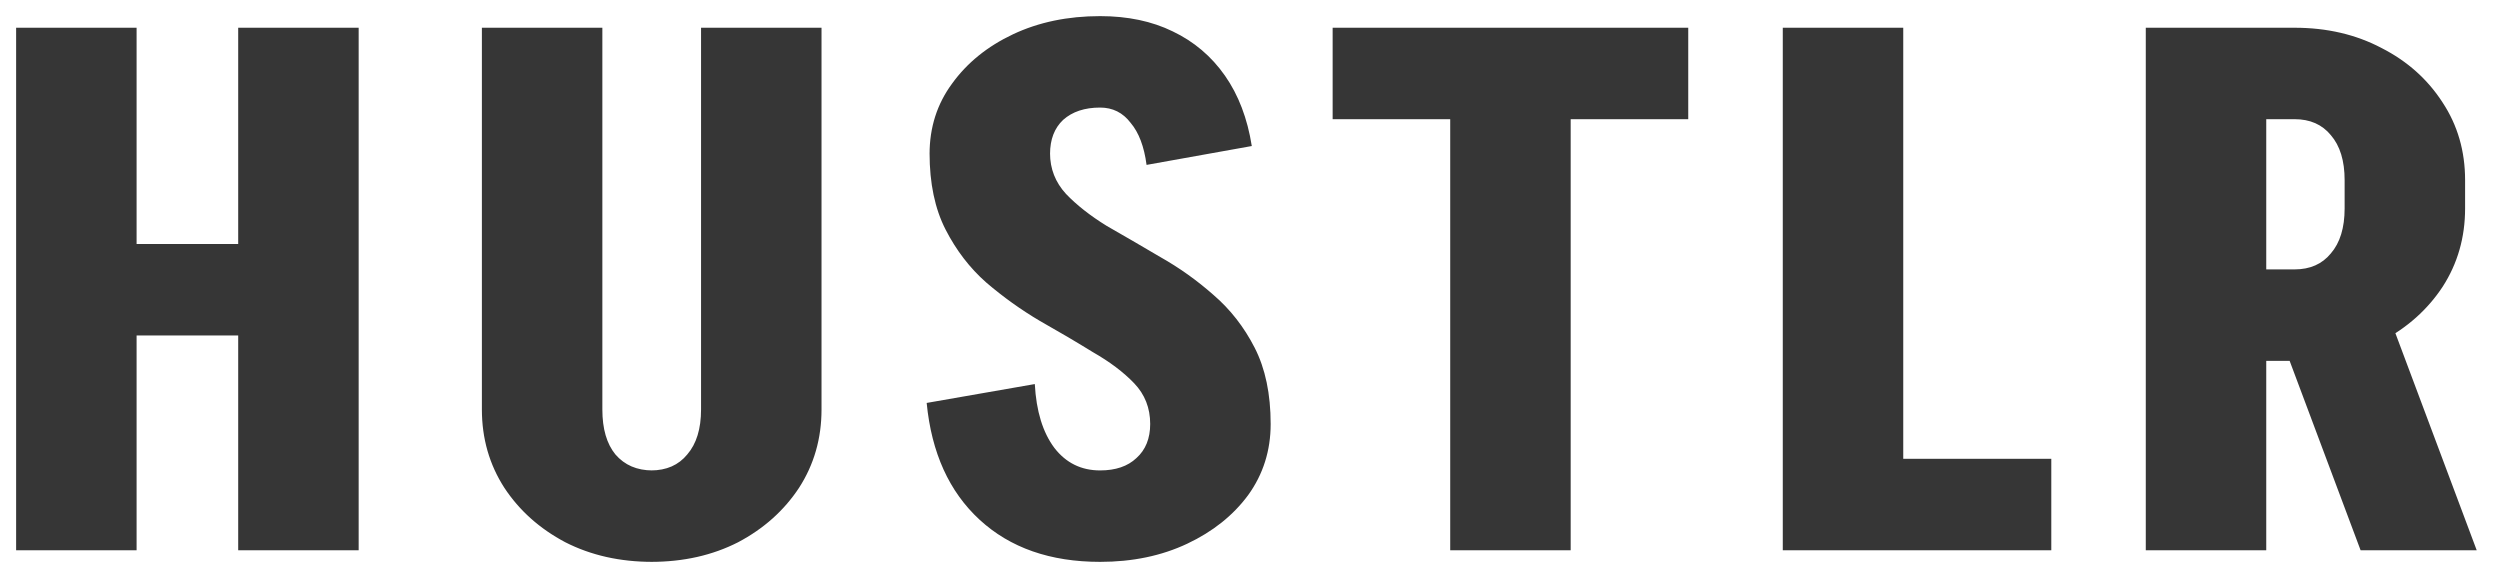
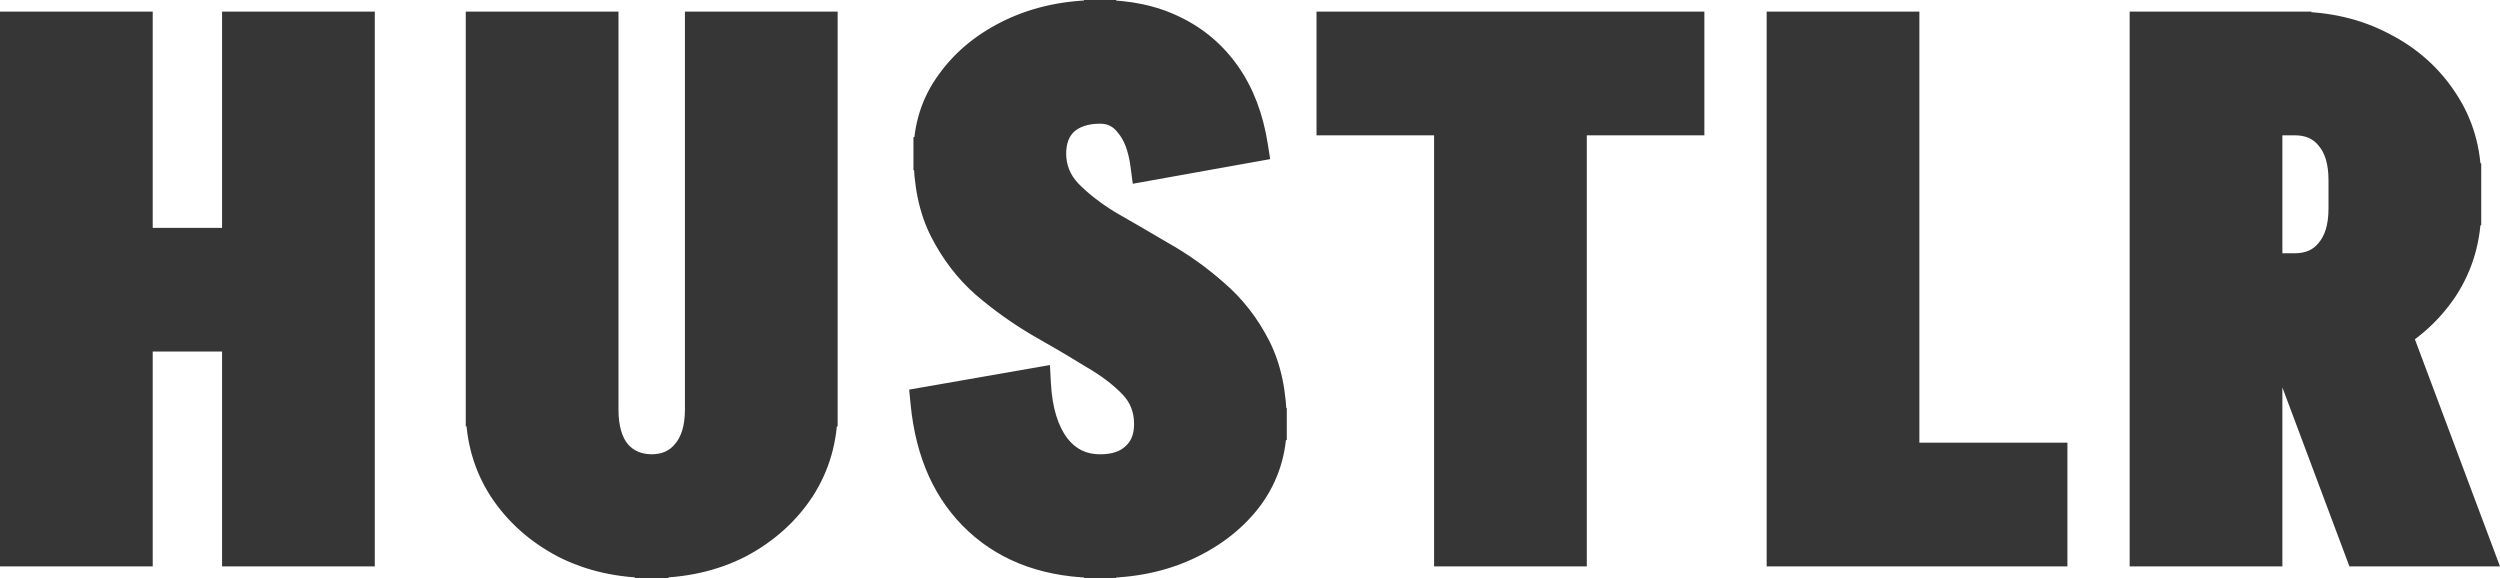
- <svg xmlns="http://www.w3.org/2000/svg" viewBox="0 0 7751 1792" fill="none">
+ <svg xmlns="http://www.w3.org/2000/svg" width="7751" height="1792" viewBox="0 0 7751 1792" fill="none">
  <path d="M185 1040V756.5H873.5V1040H185ZM738.5 1706V86H1112V1706H738.5ZM50 1706V86H423.5V1706H50ZM2173.54 1271.75V86H2547.04V1271.75H2173.54ZM1494.04 1271.75V86H1867.54V1271.75H1494.04ZM2547.04 1269.5C2547.04 1359.5 2523.79 1440.5 2477.29 1512.5C2430.79 1583 2367.79 1639.25 2288.29 1681.25C2208.79 1721.75 2118.79 1742 2018.29 1742V1458.5C2066.29 1458.5 2103.79 1442 2130.79 1409C2159.29 1376 2173.54 1329.5 2173.54 1269.5H2547.04ZM1494.04 1269.5H1867.54C1867.54 1329.5 1881.04 1376 1908.04 1409C1936.54 1442 1974.79 1458.5 2022.79 1458.5V1742C1922.29 1742 1832.29 1721.75 1752.79 1681.25C1673.29 1639.25 1610.29 1583 1563.79 1512.5C1517.29 1440.5 1494.04 1359.5 1494.04 1269.5ZM3566.05 1314.5C3566.05 1265 3549.55 1223 3516.55 1188.5C3483.55 1154 3440.8 1121.75 3388.3 1091.75C3337.3 1060.25 3282.55 1028 3224.05 995C3165.55 960.5 3110.05 920.75 3057.55 875.75C3006.55 830.75 2964.55 776 2931.55 711.5C2898.55 647 2882.05 568.25 2882.05 475.25H3255.55C3255.55 523.25 3272.05 565.25 3305.05 601.25C3338.05 635.75 3380.05 668.75 3431.05 700.25C3483.55 730.25 3539.05 762.5 3597.55 797C3656.05 830 3710.8 869 3761.8 914C3814.3 959 3857.05 1013.75 3890.05 1078.25C3923.05 1142.75 3939.55 1221.5 3939.55 1314.5H3566.05ZM2882.05 477.5C2882.05 395 2905.3 322.25 2951.8 259.25C2998.3 194.75 3061.3 143.75 3140.8 106.25C3220.3 68.75 3310.3 50 3410.8 50V333.5C3362.8 333.5 3324.55 346.25 3296.05 371.75C3269.05 397.25 3255.55 432.5 3255.55 477.5H2882.05ZM3939.55 1314.5C3939.55 1397 3916.3 1470.5 3869.8 1535C3823.3 1598 3760.3 1648.25 3680.8 1685.75C3601.3 1723.25 3511.3 1742 3410.8 1742V1458.5C3458.8 1458.5 3496.3 1445.75 3523.3 1420.25C3551.8 1394.75 3566.05 1359.5 3566.05 1314.5H3939.55ZM3554.8 511.25C3547.3 454.25 3530.8 410.75 3505.3 380.75C3481.3 349.25 3449.8 333.5 3410.8 333.5V50C3496.3 50 3571.3 65.75 3635.8 97.25C3701.8 128.75 3755.8 174.5 3797.8 234.5C3839.8 294.5 3867.55 367.25 3881.05 452.75L3554.8 511.25ZM3208.3 1190.75C3212.8 1274.75 3233.05 1340.75 3269.05 1388.75C3305.05 1435.25 3352.3 1458.5 3410.8 1458.5V1742C3256.3 1742 3131.8 1698.5 3037.3 1611.5C2942.8 1524.5 2888.05 1403.75 2873.05 1249.25L3208.3 1190.75ZM4131.73 369.5V86H5234.23V369.5H4131.73ZM4496.23 1706V86H4869.73V1706H4496.23ZM5833.34 1706V1422.5H6359.84V1706H5833.34ZM5527.34 1706V86H5900.84V1706H5527.34ZM7318.78 1706L7039.78 961.25H7399.78L7678.78 1706H7318.78ZM7003.78 1118.75V835.25H7116.28V1118.75H7003.78ZM7003.78 369.5V86H7116.28V369.5H7003.78ZM7269.28 648.5V556.25H7642.78V648.5H7269.28ZM7642.78 558.5H7269.28C7269.28 498.5 7255.03 452 7226.53 419C7199.53 386 7162.03 369.5 7114.03 369.5V86C7214.53 86 7304.53 107 7384.03 149C7463.53 189.5 7526.53 245.75 7573.03 317.75C7619.53 388.25 7642.78 468.5 7642.78 558.5ZM7642.78 646.25C7642.78 736.25 7619.53 817.25 7573.03 889.25C7526.53 959.75 7463.53 1016 7384.03 1058C7304.53 1098.5 7214.53 1118.75 7114.03 1118.75V835.25C7162.03 835.25 7199.53 818.75 7226.53 785.75C7255.03 752.75 7269.28 706.25 7269.28 646.25H7642.78ZM6652.78 1706V86H7026.28V1706H6652.78Z" fill="#363636" />
+   <path d="M185 1040H135V1090H185V1040ZM185 756.5V706.5H135V756.5H185ZM873.5 756.5H923.5V706.5H873.5V756.5ZM873.5 1040V1090H923.5V1040H873.5ZM738.5 1706H688.5V1756H738.5V1706ZM738.5 86V36H688.5V86H738.5ZM1112 86H1162V36H1112V86ZM1112 1706V1756H1162V1706H1112ZM50 1706H7.62939e-06V1756H50V1706ZM50 86V36H7.62939e-06V86H50ZM423.5 86H473.5V36H423.5V86ZM423.5 1706V1756H473.5V1706H423.5ZM185 1040H235V756.5H185H135V1040H185ZM185 756.5V806.5H873.5V756.5V706.5H185V756.5ZM873.5 756.5H823.5V1040H873.5H923.5V756.5H873.5ZM873.5 1040V990H185V1040V1090H873.5V1040ZM738.5 1706H788.5V86H738.5H688.5V1706H738.5ZM738.5 86V136H1112V86V36H738.5V86ZM1112 86H1062V1706H1112H1162V86H1112ZM1112 1706V1656H738.5V1706V1756H1112V1706ZM50 1706H100V86H50H7.62939e-06V1706H50ZM50 86V136H423.5V86V36H50V86ZM423.5 86H373.5V1706H423.5H473.5V86H423.5ZM423.5 1706V1656H50V1706V1756H423.5V1706ZM2173.54 1271.75H2123.54V1321.75H2173.54V1271.75ZM2173.54 86V36H2123.54V86H2173.54ZM2547.04 86H2597.04V36H2547.04V86ZM2547.04 1271.75V1321.75H2597.04V1271.75H2547.04ZM1494.04 1271.75H1444.04V1321.75H1494.04V1271.75ZM1494.04 86V36H1444.04V86H1494.04ZM1867.54 86H1917.54V36H1867.54V86ZM1867.54 1271.75V1321.75H1917.54V1271.75H1867.54ZM2547.04 1269.5H2597.04V1219.5H2547.04V1269.5ZM2477.29 1512.5L2519.03 1540.03L2519.16 1539.83L2519.29 1539.63L2477.29 1512.5ZM2288.29 1681.25L2310.99 1725.8L2311.32 1725.63L2311.65 1725.46L2288.29 1681.25ZM2018.29 1742H1968.29V1792H2018.29V1742ZM2018.29 1458.5V1408.5H1968.29V1458.5H2018.29ZM2130.79 1409L2092.95 1376.32L2092.52 1376.82L2092.1 1377.34L2130.79 1409ZM2173.54 1269.5V1219.5H2123.54V1269.5H2173.54ZM1494.04 1269.5V1219.5H1444.04V1269.5H1494.04ZM1867.54 1269.5H1917.54V1219.5H1867.54V1269.5ZM1908.04 1409L1869.35 1440.66L1869.77 1441.18L1870.2 1441.68L1908.04 1409ZM2022.79 1458.5H2072.79V1408.5H2022.79V1458.5ZM2022.79 1742V1792H2072.79V1742H2022.79ZM1752.79 1681.25L1729.44 1725.46L1729.77 1725.63L1730.1 1725.8L1752.79 1681.25ZM1563.79 1512.5L1521.79 1539.63L1521.92 1539.83L1522.05 1540.03L1563.79 1512.5ZM2173.54 1271.75H2223.54V86H2173.54H2123.54V1271.75H2173.54ZM2173.54 86V136H2547.04V86V36H2173.54V86ZM2547.04 86H2497.04V1271.75H2547.04H2597.04V86H2547.04ZM2547.04 1271.75V1221.75H2173.54V1271.75V1321.75H2547.04V1271.75ZM1494.04 1271.75H1544.04V86H1494.04H1444.04V1271.75H1494.04ZM1494.04 86V136H1867.54V86V36H1494.04V86ZM1867.54 86H1817.54V1271.75H1867.54H1917.54V86H1867.54ZM1867.54 1271.75V1221.75H1494.04V1271.75V1321.75H1867.54V1271.75ZM2547.04 1269.5H2497.04C2497.04 1350.38 2476.3 1421.87 2435.29 1485.37L2477.29 1512.5L2519.29 1539.63C2571.28 1459.13 2597.04 1368.62 2597.04 1269.5H2547.04ZM2477.29 1512.5L2435.55 1484.97C2393.98 1548 2337.5 1598.7 2264.94 1637.04L2288.29 1681.25L2311.65 1725.46C2398.09 1679.8 2467.6 1618 2519.03 1540.03L2477.29 1512.5ZM2288.29 1681.25L2265.6 1636.7C2193.97 1673.19 2111.91 1692 2018.29 1692V1742V1792C2125.68 1792 2223.61 1770.31 2310.99 1725.8L2288.29 1681.25ZM2018.29 1742H2068.29V1458.5H2018.29H1968.29V1742H2018.29ZM2018.29 1458.5V1508.5C2079.16 1508.5 2131.72 1486.82 2169.49 1440.66L2130.79 1409L2092.1 1377.34C2075.86 1397.18 2053.42 1408.5 2018.29 1408.5V1458.5ZM2130.79 1409L2168.63 1441.68C2207.49 1396.69 2223.54 1336.99 2223.54 1269.5H2173.54H2123.54C2123.54 1322.01 2111.09 1355.31 2092.95 1376.32L2130.79 1409ZM2173.54 1269.5V1319.5H2547.04V1269.5V1219.5H2173.54V1269.5ZM1494.04 1269.5V1319.5H1867.54V1269.5V1219.5H1494.04V1269.5ZM1867.54 1269.5H1817.54C1817.54 1336.42 1832.56 1395.71 1869.35 1440.66L1908.04 1409L1946.74 1377.34C1929.52 1356.29 1917.54 1322.58 1917.54 1269.5H1867.54ZM1908.04 1409L1870.2 1441.68C1909.23 1486.87 1961.91 1508.5 2022.79 1508.5V1458.5V1408.5C1987.68 1408.5 1963.86 1397.13 1945.88 1376.32L1908.04 1409ZM2022.79 1458.5H1972.79V1742H2022.79H2072.79V1458.5H2022.79ZM2022.79 1742V1692C1929.18 1692 1847.11 1673.19 1775.49 1636.7L1752.79 1681.25L1730.1 1725.8C1817.47 1770.31 1915.41 1792 2022.79 1792V1742ZM1752.79 1681.25L1776.15 1637.04C1703.59 1598.7 1647.1 1548 1605.53 1484.97L1563.79 1512.5L1522.05 1540.03C1573.48 1618 1643 1679.8 1729.44 1725.46L1752.79 1681.25ZM1563.79 1512.5L1605.79 1485.37C1564.78 1421.87 1544.04 1350.38 1544.04 1269.5H1494.04H1444.04C1444.04 1368.62 1469.8 1459.13 1521.79 1539.63L1563.79 1512.5ZM3566.05 1314.5H3516.05V1364.5H3566.05V1314.5ZM3516.55 1188.5L3480.41 1223.06V1223.06L3516.55 1188.5ZM3388.3 1091.75L3362.02 1134.29L3362.75 1134.74L3363.49 1135.16L3388.3 1091.75ZM3224.05 995L3198.65 1038.07L3199.06 1038.31L3199.48 1038.55L3224.05 995ZM3057.55 875.75L3024.47 913.242L3024.73 913.479L3025.01 913.713L3057.55 875.75ZM2931.55 711.5L2976.06 688.726V688.726L2931.55 711.5ZM2882.05 475.25V425.25H2832.05V475.25H2882.05ZM3255.55 475.25H3305.55V425.25H3255.55V475.25ZM3305.05 601.25L3268.19 635.036L3268.55 635.427L3268.91 635.811L3305.05 601.25ZM3431.05 700.25L3404.77 742.79L3405.5 743.239L3406.24 743.662L3431.05 700.25ZM3597.55 797L3572.15 840.068L3572.56 840.312L3572.98 840.549L3597.55 797ZM3761.8 914L3728.72 951.492L3728.98 951.729L3729.26 951.963L3761.8 914ZM3890.05 1078.25L3845.53 1101.02V1101.02L3890.05 1078.25ZM3939.55 1314.5V1364.5H3989.55V1314.5H3939.55ZM2882.05 477.5H2832.05V527.5H2882.05V477.5ZM2951.8 259.25L2992.03 288.943L2992.19 288.717L2992.36 288.49L2951.8 259.25ZM3140.8 106.25L3162.13 151.472V151.472L3140.8 106.25ZM3410.8 50H3460.8V-0H3410.8V50ZM3410.8 333.5V383.5H3460.8V333.5H3410.8ZM3296.05 371.75L3262.71 334.488L3262.21 334.937L3261.72 335.399L3296.05 371.75ZM3255.55 477.5V527.5H3305.55V477.5H3255.55ZM3939.55 1314.5H3989.55V1264.5H3939.55V1314.5ZM3869.8 1535L3910.03 1564.69L3910.19 1564.47L3910.36 1564.24L3869.8 1535ZM3410.8 1742H3360.8V1792H3410.8V1742ZM3410.8 1458.5V1408.5H3360.8V1458.5H3410.8ZM3523.3 1420.25L3489.96 1382.99L3489.46 1383.44L3488.97 1383.9L3523.3 1420.25ZM3566.05 1314.5V1264.5H3516.05V1314.5H3566.05ZM3554.8 511.25L3505.22 517.773L3512.06 569.711L3563.62 560.465L3554.8 511.25ZM3505.3 380.75L3465.53 411.052L3466.33 412.115L3467.2 413.132L3505.3 380.75ZM3410.8 333.5H3360.8V383.5H3410.8V333.5ZM3410.8 50V-0H3360.8V50H3410.8ZM3635.8 97.25L3613.85 142.178L3614.06 142.277L3614.26 142.374L3635.8 97.25ZM3797.8 234.5L3838.76 205.827H3838.76L3797.8 234.5ZM3881.05 452.75L3889.87 501.965L3938.07 493.322L3930.44 444.952L3881.05 452.75ZM3208.3 1190.75L3258.23 1188.08L3255.21 1131.81L3199.7 1141.49L3208.3 1190.75ZM3269.05 1388.75L3229.05 1418.75L3229.28 1419.06L3229.51 1419.36L3269.05 1388.75ZM3410.8 1458.5H3460.8V1408.5H3410.8V1458.5ZM3410.8 1742V1792H3460.8V1742H3410.8ZM3037.3 1611.5L3071.16 1574.72V1574.72L3037.3 1611.5ZM2873.05 1249.25L2864.45 1199.99L2818.8 1207.96L2823.28 1254.08L2873.05 1249.25ZM3566.05 1314.5H3616.05C3616.05 1252.65 3594.94 1198.12 3552.68 1153.94L3516.55 1188.5L3480.41 1223.06C3504.16 1247.88 3516.05 1277.35 3516.05 1314.5H3566.05ZM3516.55 1188.5L3552.68 1153.94C3515.6 1115.18 3468.73 1080.12 3413.1 1048.34L3388.3 1091.75L3363.49 1135.16C3412.87 1163.38 3451.49 1192.82 3480.41 1223.06L3516.55 1188.5ZM3388.3 1091.75L3414.57 1049.21C3362.95 1017.32 3307.62 984.738 3248.61 951.451L3224.05 995L3199.48 1038.55C3257.47 1071.26 3311.65 1103.18 3362.02 1134.29L3388.3 1091.75ZM3224.05 995L3249.45 951.932C3193.52 918.948 3140.4 880.914 3090.09 837.787L3057.55 875.75L3025.01 913.713C3079.69 960.586 3137.58 1002.05 3198.65 1038.07L3224.05 995ZM3057.55 875.75L3090.63 838.258C3044.63 797.669 3006.39 748.015 2976.06 688.726L2931.55 711.5L2887.03 734.274C2922.7 803.985 2968.47 863.831 3024.47 913.242L3057.55 875.75ZM2931.55 711.5L2976.06 688.726C2947.54 632.989 2932.05 562.51 2932.05 475.25H2882.05H2832.05C2832.05 573.99 2849.55 661.011 2887.03 734.274L2931.55 711.5ZM2882.05 475.25V525.25H3255.55V475.25V425.25H2882.05V475.25ZM3255.55 475.25H3205.55C3205.55 535.999 3226.9 589.993 3268.19 635.036L3305.05 601.25L3341.9 567.464C3317.19 540.507 3305.55 510.501 3305.55 475.25H3255.55ZM3305.05 601.25L3268.91 635.811C3305.48 674.042 3351.04 709.6 3404.77 742.79L3431.05 700.25L3457.32 657.71C3409.06 627.9 3370.61 597.458 3341.18 566.689L3305.05 601.25ZM3431.05 700.25L3406.24 743.662C3458.52 773.536 3513.82 805.67 3572.15 840.068L3597.55 797L3622.95 753.932C3564.27 719.33 3508.57 686.964 3455.85 656.838L3431.05 700.25ZM3597.55 797L3572.98 840.549C3628.4 871.811 3680.3 908.773 3728.72 951.492L3761.8 914L3794.88 876.508C3741.29 829.227 3683.69 788.189 3622.11 753.451L3597.55 797ZM3761.8 914L3729.26 951.963C3776.58 992.526 3815.35 1042.04 3845.53 1101.02L3890.05 1078.25L3934.56 1055.48C3898.74 985.464 3852.01 925.474 3794.34 876.037L3761.8 914ZM3890.05 1078.25L3845.53 1101.02C3874.05 1156.76 3889.55 1227.24 3889.55 1314.5H3939.55H3989.55C3989.55 1215.76 3972.04 1128.74 3934.56 1055.48L3890.05 1078.25ZM3939.55 1314.5V1264.5H3566.05V1314.5V1364.5H3939.55V1314.5ZM2882.05 477.5H2932.05C2932.05 405.077 2952.23 342.865 2992.03 288.943L2951.8 259.25L2911.57 229.557C2858.37 301.635 2832.05 384.923 2832.05 477.5H2882.05ZM2951.8 259.25L2992.36 288.49C3033.4 231.564 3089.46 185.748 3162.13 151.472L3140.8 106.25L3119.47 61.028C3033.13 101.752 2963.2 157.936 2911.24 230.01L2951.8 259.25ZM3140.8 106.25L3162.13 151.472C3234.06 117.54 3316.61 100 3410.8 100V50V-0C3303.98 -0 3206.53 19.96 3119.47 61.028L3140.8 106.25ZM3410.8 50H3360.8V333.5H3410.8H3460.8V50H3410.8ZM3410.8 333.5V283.5C3353.75 283.5 3302.54 298.846 3262.71 334.488L3296.05 371.75L3329.39 409.012C3346.55 393.654 3371.84 383.5 3410.8 383.5V333.5ZM3296.05 371.75L3261.72 335.399C3222.64 372.301 3205.55 421.879 3205.55 477.5H3255.55H3305.55C3305.55 443.121 3315.45 422.199 3330.38 408.1L3296.05 371.75ZM3255.55 477.5V427.5H2882.05V477.5V527.5H3255.55V477.5ZM3939.55 1314.5H3889.55C3889.55 1386.92 3869.36 1450.11 3829.24 1505.76L3869.8 1535L3910.36 1564.24C3963.24 1490.89 3989.55 1407.08 3989.55 1314.5H3939.55ZM3869.8 1535L3829.57 1505.31C3788.56 1560.86 3732.41 1606.12 3659.47 1640.53L3680.8 1685.75L3702.13 1730.97C3788.18 1690.38 3858.03 1635.14 3910.03 1564.69L3869.8 1535ZM3680.8 1685.75L3659.47 1640.53C3587.53 1674.46 3504.98 1692 3410.8 1692V1742V1792C3517.61 1792 3615.06 1772.04 3702.13 1730.97L3680.8 1685.75ZM3410.8 1742H3460.8V1458.5H3410.8H3360.8V1742H3410.8ZM3410.8 1458.5V1508.5C3467.7 1508.5 3518.87 1493.2 3557.63 1456.6L3523.3 1420.25L3488.97 1383.9C3473.72 1398.3 3449.9 1408.5 3410.8 1408.5V1458.5ZM3523.3 1420.25L3556.64 1457.51C3597.63 1420.83 3616.05 1370.97 3616.05 1314.5H3566.05H3516.05C3516.05 1348.03 3505.96 1368.67 3489.96 1382.99L3523.3 1420.25ZM3566.05 1314.5V1364.5H3939.55V1314.5V1264.5H3566.05V1314.5ZM3554.8 511.25L3604.37 504.727C3596.16 442.333 3577.38 388.348 3543.39 348.368L3505.3 380.75L3467.2 413.132C3484.22 433.152 3498.43 466.167 3505.22 517.773L3554.8 511.25ZM3505.3 380.75L3545.07 350.448C3511.78 306.76 3465.68 283.5 3410.8 283.5V333.5V383.5C3433.91 383.5 3450.81 391.74 3465.53 411.052L3505.3 380.75ZM3410.8 333.5H3460.8V50H3410.8H3360.8V333.5H3410.8ZM3410.8 50V100C3490.13 100 3557.37 114.594 3613.85 142.178L3635.8 97.25L3657.74 52.322C3585.22 16.905 3502.46 -0 3410.8 -0V50ZM3635.8 97.25L3614.26 142.374C3672.46 170.152 3719.77 210.23 3756.84 263.173L3797.8 234.5L3838.76 205.827C3791.82 138.77 3731.13 87.348 3657.33 52.126L3635.8 97.25ZM3797.8 234.5L3756.84 263.173C3793.75 315.911 3819.13 381.201 3831.66 460.548L3881.05 452.75L3930.44 444.952C3915.96 353.299 3885.84 273.089 3838.76 205.827L3797.8 234.5ZM3881.05 452.75L3872.22 403.535L3545.97 462.035L3554.8 511.25L3563.62 560.465L3889.87 501.965L3881.05 452.75ZM3208.3 1190.75L3158.37 1193.42C3163.19 1283.49 3185.16 1360.23 3229.05 1418.75L3269.05 1388.75L3309.05 1358.75C3280.94 1321.27 3262.4 1266.01 3258.23 1188.08L3208.3 1190.75ZM3269.05 1388.75L3229.51 1419.36C3274.92 1478.01 3336.73 1508.5 3410.8 1508.5V1458.5V1408.5C3367.86 1408.5 3335.17 1392.49 3308.58 1358.14L3269.05 1388.75ZM3410.8 1458.5H3360.8V1742H3410.8H3460.8V1458.5H3410.8ZM3410.8 1742V1692C3266.16 1692 3154.63 1651.56 3071.16 1574.72L3037.3 1611.5L3003.43 1648.28C3108.97 1745.44 3246.44 1792 3410.8 1792V1742ZM3037.3 1611.5L3071.16 1574.72C2987.52 1497.71 2936.88 1389.35 2922.81 1244.42L2873.05 1249.25L2823.28 1254.08C2839.21 1418.15 2898.08 1551.29 3003.43 1648.28L3037.3 1611.5ZM2873.05 1249.25L2881.64 1298.51L3216.89 1240.01L3208.3 1190.75L3199.7 1141.49L2864.45 1199.99L2873.05 1249.25ZM4131.73 369.5H4081.73V419.5H4131.73V369.5ZM4131.73 86V36H4081.73V86H4131.73ZM5234.23 86H5284.23V36H5234.23V86ZM5234.23 369.5V419.5H5284.23V369.5H5234.23ZM4496.23 1706H4446.23V1756H4496.23V1706ZM4496.23 86V36H4446.23V86H4496.23ZM4869.73 86H4919.73V36H4869.73V86ZM4869.73 1706V1756H4919.73V1706H4869.73ZM4131.73 369.5H4181.73V86H4131.73H4081.73V369.5H4131.73ZM4131.73 86V136H5234.23V86V36H4131.73V86ZM5234.23 86H5184.23V369.5H5234.23H5284.23V86H5234.23ZM5234.23 369.5V319.5H4131.73V369.5V419.5H5234.23V369.5ZM4496.23 1706H4546.23V86H4496.23H4446.23V1706H4496.23ZM4496.23 86V136H4869.73V86V36H4496.23V86ZM4869.73 86H4819.73V1706H4869.73H4919.73V86H4869.73ZM4869.73 1706V1656H4496.23V1706V1756H4869.73V1706ZM5833.34 1706H5783.34V1756H5833.34V1706ZM5833.34 1422.5V1372.5H5783.34V1422.5H5833.34ZM6359.84 1422.5H6409.84V1372.5H6359.84V1422.5ZM6359.84 1706V1756H6409.84V1706H6359.84ZM5527.34 1706H5477.34V1756H5527.34V1706ZM5527.34 86V36H5477.34V86H5527.34ZM5900.84 86H5950.84V36H5900.84V86ZM5900.84 1706V1756H5950.84V1706H5900.84ZM5833.34 1706H5883.34V1422.5H5833.34H5783.34V1706H5833.34ZM5833.34 1422.5V1472.5H6359.84V1422.5V1372.5H5833.34V1422.5ZM6359.84 1422.5H6309.84V1706H6359.84H6409.84V1422.5H6359.84ZM6359.84 1706V1656H5833.34V1706V1756H6359.84V1706ZM5527.34 1706H5577.34V86H5527.34H5477.34V1706H5527.34ZM5527.34 86V136H5900.84V86V36H5527.34V86ZM5900.84 86H5850.84V1706H5900.84H5950.84V86H5900.84ZM5900.84 1706V1656H5527.34V1706V1756H5900.84V1706ZM7318.78 1706L7271.96 1723.54L7284.12 1756H7318.78V1706ZM7039.78 961.25V911.25H6967.66L6992.96 978.791L7039.78 961.25ZM7399.78 961.25L7446.61 943.709L7434.45 911.25H7399.78V961.25ZM7678.78 1706V1756H7750.91L7725.61 1688.46L7678.78 1706ZM7003.78 1118.75H6953.78V1168.75H7003.78V1118.75ZM7003.78 835.25V785.25H6953.78V835.25H7003.78ZM7116.28 835.25H7166.28V785.25H7116.28V835.25ZM7116.28 1118.75V1168.75H7166.28V1118.75H7116.28ZM7003.78 369.5H6953.78V419.5H7003.78V369.5ZM7003.78 86V36H6953.78V86H7003.78ZM7116.28 86H7166.28V36H7116.28V86ZM7116.28 369.5V419.5H7166.28V369.5H7116.28ZM7269.28 648.5H7219.28V698.5H7269.28V648.5ZM7269.28 556.25V506.25H7219.28V556.25H7269.28ZM7642.78 556.25H7692.78V506.25H7642.78V556.25ZM7642.78 648.5V698.5H7692.78V648.5H7642.78ZM7642.78 558.5V608.5H7692.78V558.5H7642.78ZM7269.28 558.5H7219.28V608.5H7269.28V558.5ZM7226.53 419L7187.84 450.662L7188.26 451.177L7188.69 451.681L7226.53 419ZM7114.03 369.5H7064.03V419.5H7114.03V369.5ZM7114.03 86V36H7064.03V86H7114.03ZM7384.03 149L7360.68 193.21L7361.01 193.383L7361.34 193.552L7384.03 149ZM7573.03 317.75L7531.03 344.876L7531.16 345.078L7531.29 345.28L7573.03 317.75ZM7642.78 646.25H7692.78V596.25H7642.78V646.25ZM7573.03 889.25L7614.77 916.78L7614.9 916.579L7615.04 916.376L7573.03 889.25ZM7384.03 1058L7406.73 1102.55L7407.06 1102.38L7407.39 1102.21L7384.03 1058ZM7114.03 1118.75H7064.03V1168.75H7114.03V1118.75ZM7114.03 835.25V785.25H7064.03V835.25H7114.03ZM7226.53 785.75L7188.69 753.069L7188.26 753.573L7187.84 754.088L7226.53 785.75ZM7269.28 646.25V596.25H7219.28V646.25H7269.28ZM6652.78 1706H6602.78V1756H6652.78V1706ZM6652.78 86V36H6602.78V86H6652.78ZM7026.28 86H7076.28V36H7026.28V86ZM7026.28 1706V1756H7076.28V1706H7026.28ZM7318.78 1706L7365.61 1688.46L7086.61 943.709L7039.78 961.25L6992.96 978.791L7271.96 1723.54L7318.78 1706ZM7039.78 961.25V1011.25H7399.78V961.25V911.25H7039.78V961.25ZM7399.78 961.25L7352.96 978.791L7631.96 1723.54L7678.78 1706L7725.61 1688.46L7446.61 943.709L7399.78 961.25ZM7678.78 1706V1656H7318.78V1706V1756H7678.78V1706ZM7003.78 1118.75H7053.78V835.25H7003.78H6953.78V1118.75H7003.78ZM7003.78 835.25V885.25H7116.28V835.25V785.25H7003.78V835.25ZM7116.28 835.25H7066.28V1118.75H7116.28H7166.28V835.25H7116.28ZM7116.28 1118.75V1068.75H7003.78V1118.75V1168.75H7116.28V1118.75ZM7003.78 369.5H7053.78V86H7003.78H6953.78V369.5H7003.78ZM7003.78 86V136H7116.28V86V36H7003.78V86ZM7116.28 86H7066.28V369.5H7116.28H7166.28V86H7116.28ZM7116.28 369.5V319.5H7003.78V369.5V419.5H7116.28V369.5ZM7269.28 648.5H7319.28V556.25H7269.28H7219.28V648.5H7269.28ZM7269.28 556.25V606.25H7642.78V556.25V506.25H7269.28V556.25ZM7642.78 556.25H7592.78V648.5H7642.78H7692.78V556.25H7642.78ZM7642.78 648.5V598.5H7269.28V648.5V698.5H7642.78V648.5ZM7642.78 558.5V508.5H7269.28V558.5V608.5H7642.78V558.5ZM7269.28 558.5H7319.28C7319.28 491.012 7303.23 431.315 7264.37 386.319L7226.53 419L7188.69 451.681C7206.83 472.685 7219.28 505.988 7219.28 558.5H7269.28ZM7226.53 419L7265.23 387.338C7227.46 341.179 7174.9 319.5 7114.03 319.5V369.5V419.5C7149.17 419.5 7171.6 430.821 7187.84 450.662L7226.53 419ZM7114.03 369.5H7164.03V86H7114.03H7064.03V369.5H7114.03ZM7114.03 86V136C7207.37 136 7289.19 155.442 7360.68 193.21L7384.03 149L7407.39 104.79C7319.88 58.558 7221.7 36 7114.03 36V86ZM7384.03 149L7361.34 193.552C7433.31 230.219 7489.52 280.596 7531.03 344.876L7573.03 317.75L7615.04 290.624C7563.55 210.903 7493.75 148.781 7406.73 104.448L7384.03 149ZM7573.03 317.75L7531.29 345.28C7572.05 407.064 7592.78 477.613 7592.78 558.5H7642.78H7692.78C7692.78 459.387 7667.02 369.436 7614.77 290.22L7573.03 317.75ZM7642.78 646.25H7592.78C7592.78 727.133 7572.04 798.623 7531.03 862.124L7573.03 889.25L7615.04 916.376C7667.02 835.877 7692.78 745.367 7692.78 646.25H7642.78ZM7573.03 889.25L7531.29 861.72C7489.72 924.75 7433.24 975.455 7360.68 1013.79L7384.03 1058L7407.39 1102.21C7493.83 1056.55 7563.34 994.75 7614.77 916.78L7573.03 889.25ZM7384.03 1058L7361.34 1013.45C7289.71 1049.94 7207.65 1068.75 7114.03 1068.75V1118.75V1168.75C7221.42 1168.75 7319.35 1147.06 7406.73 1102.55L7384.03 1058ZM7114.03 1118.75H7164.03V835.25H7114.03H7064.03V1118.75H7114.03ZM7114.03 835.25V885.25C7174.9 885.25 7227.46 863.571 7265.23 817.412L7226.53 785.75L7187.84 754.088C7171.6 773.929 7149.17 785.25 7114.03 785.25V835.25ZM7226.53 785.75L7264.37 818.431C7303.23 773.435 7319.28 713.738 7319.28 646.25H7269.28H7219.28C7219.28 698.762 7206.83 732.065 7188.69 753.069L7226.53 785.75ZM7269.28 646.25V696.25H7642.78V646.25V596.25H7269.28V646.25ZM6652.78 1706H6702.78V86H6652.78H6602.78V1706H6652.78ZM6652.78 86V136H7026.28V86V36H6652.78V86ZM7026.28 86H6976.28V1706H7026.28H7076.28V86H7026.28ZM7026.28 1706V1656H6652.78V1706V1756H7026.28V1706Z" fill="#363636" />
</svg>
